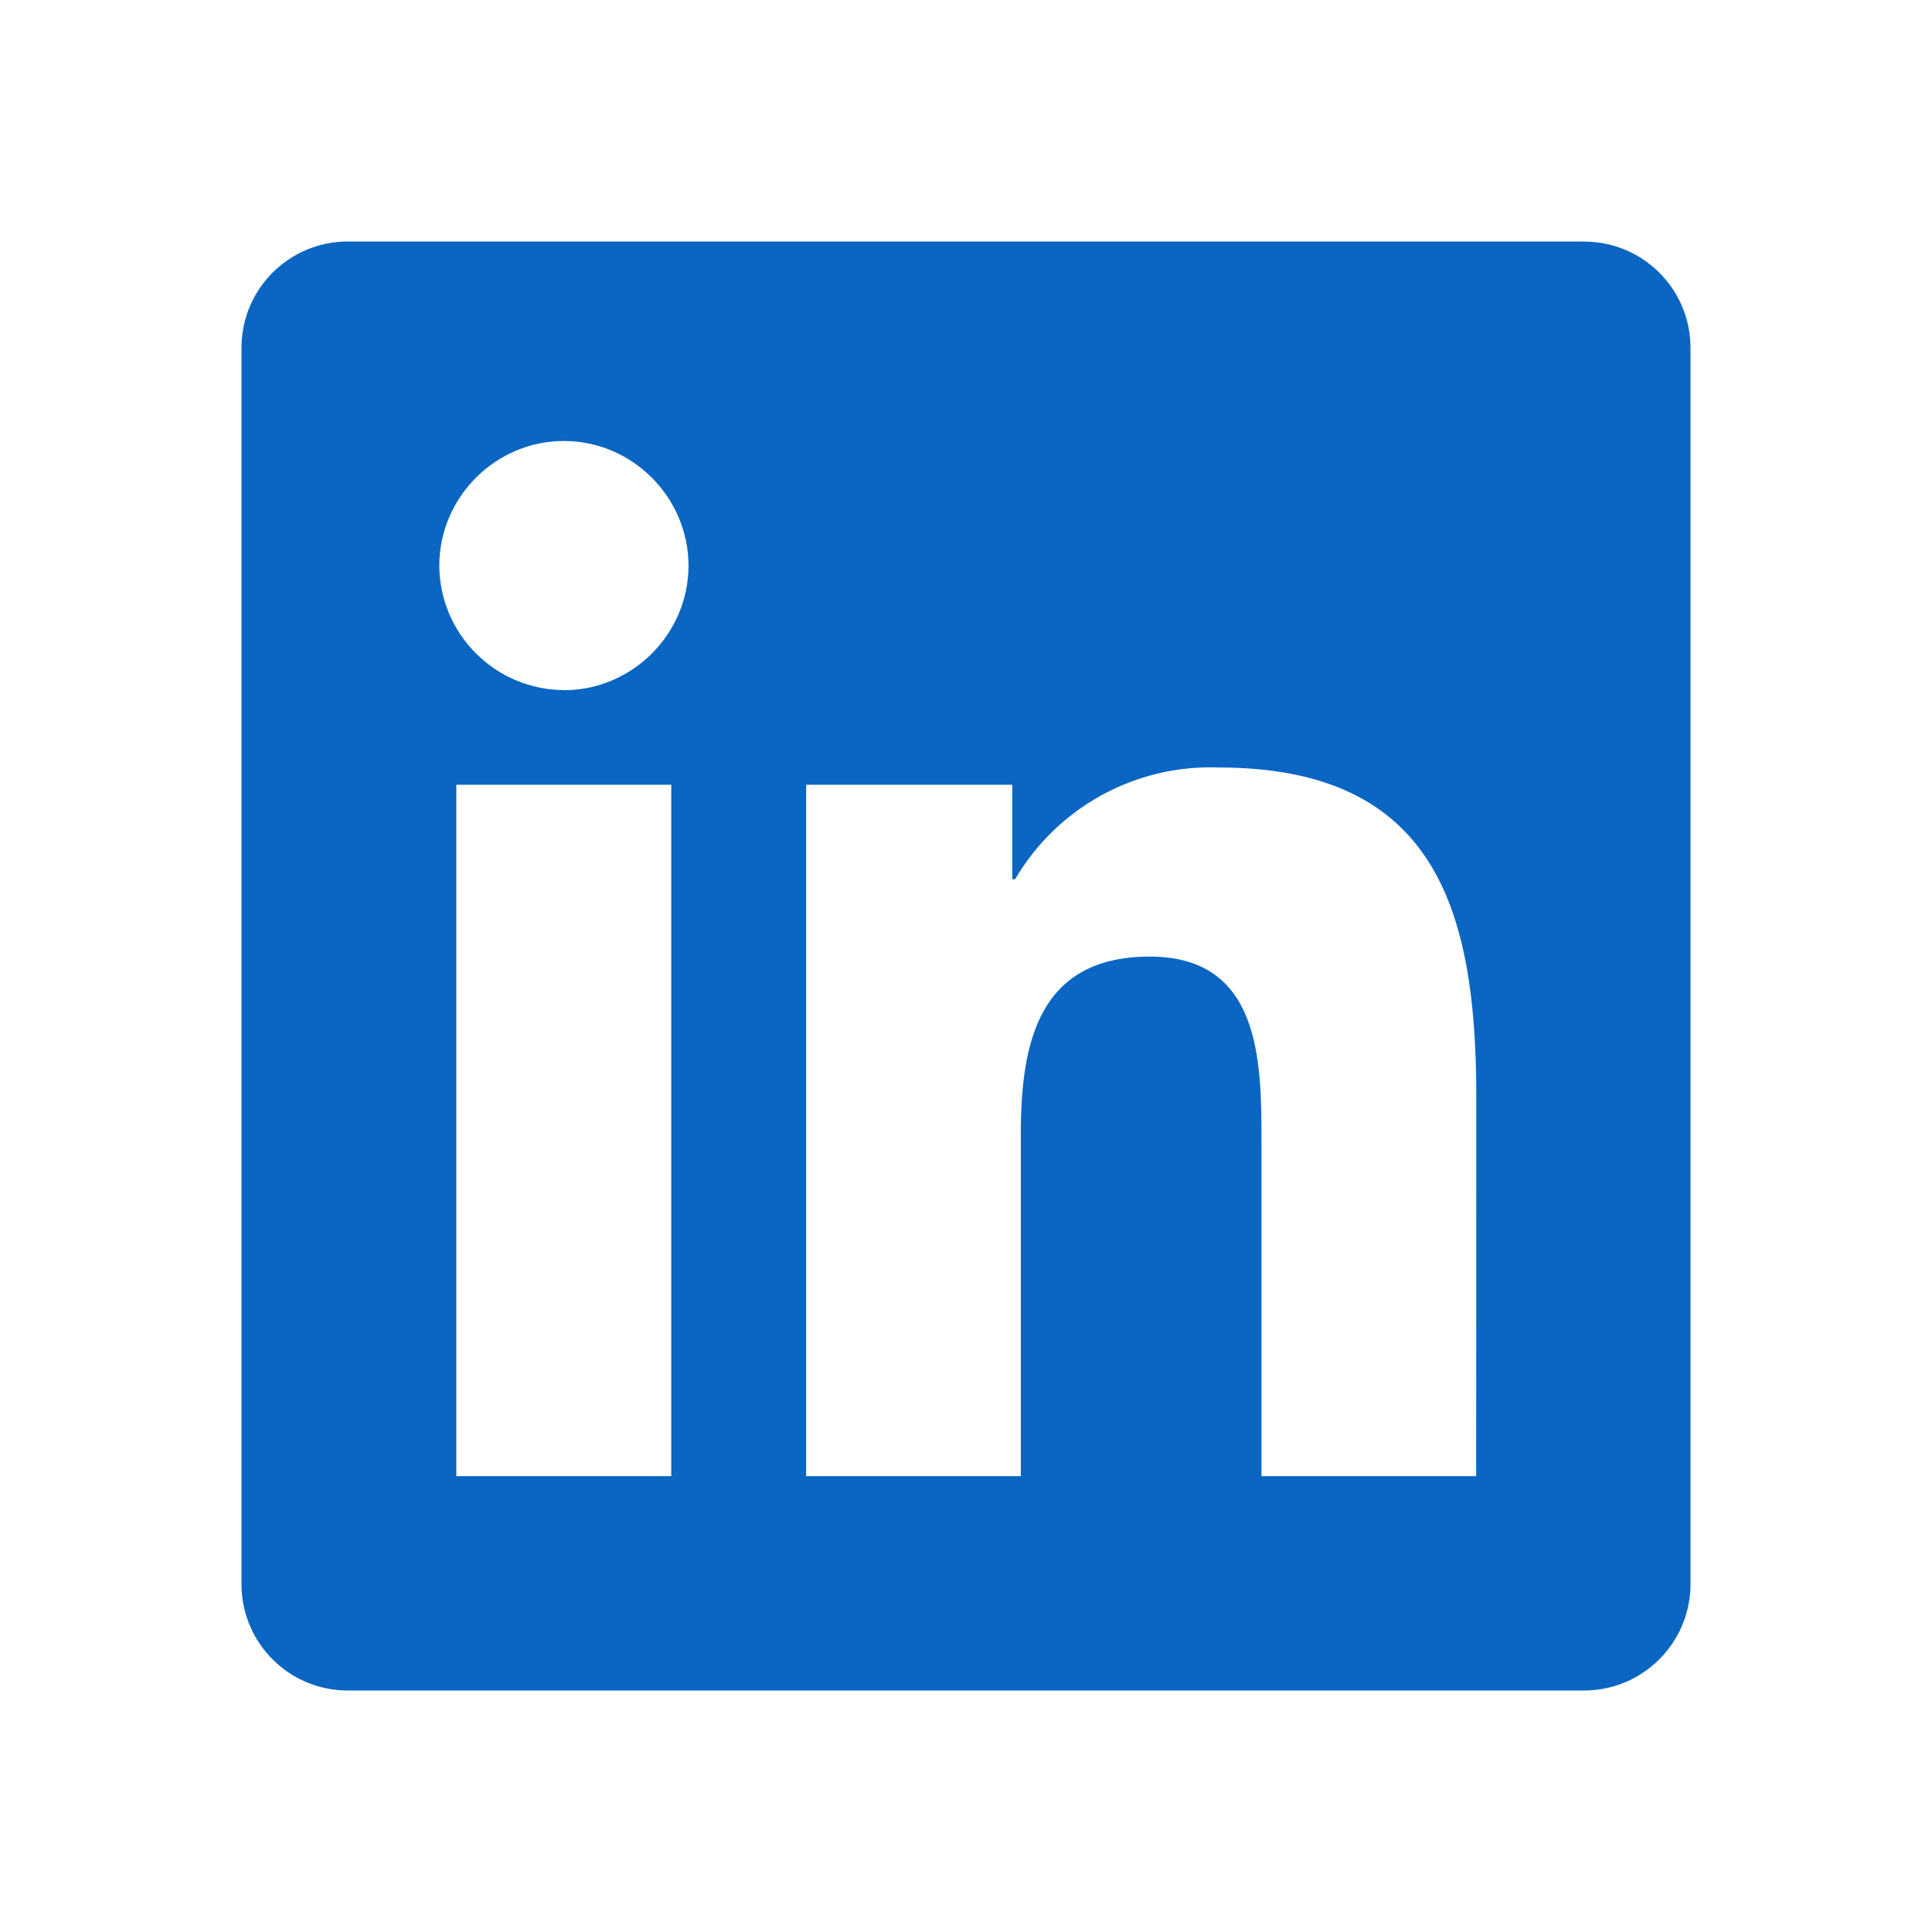
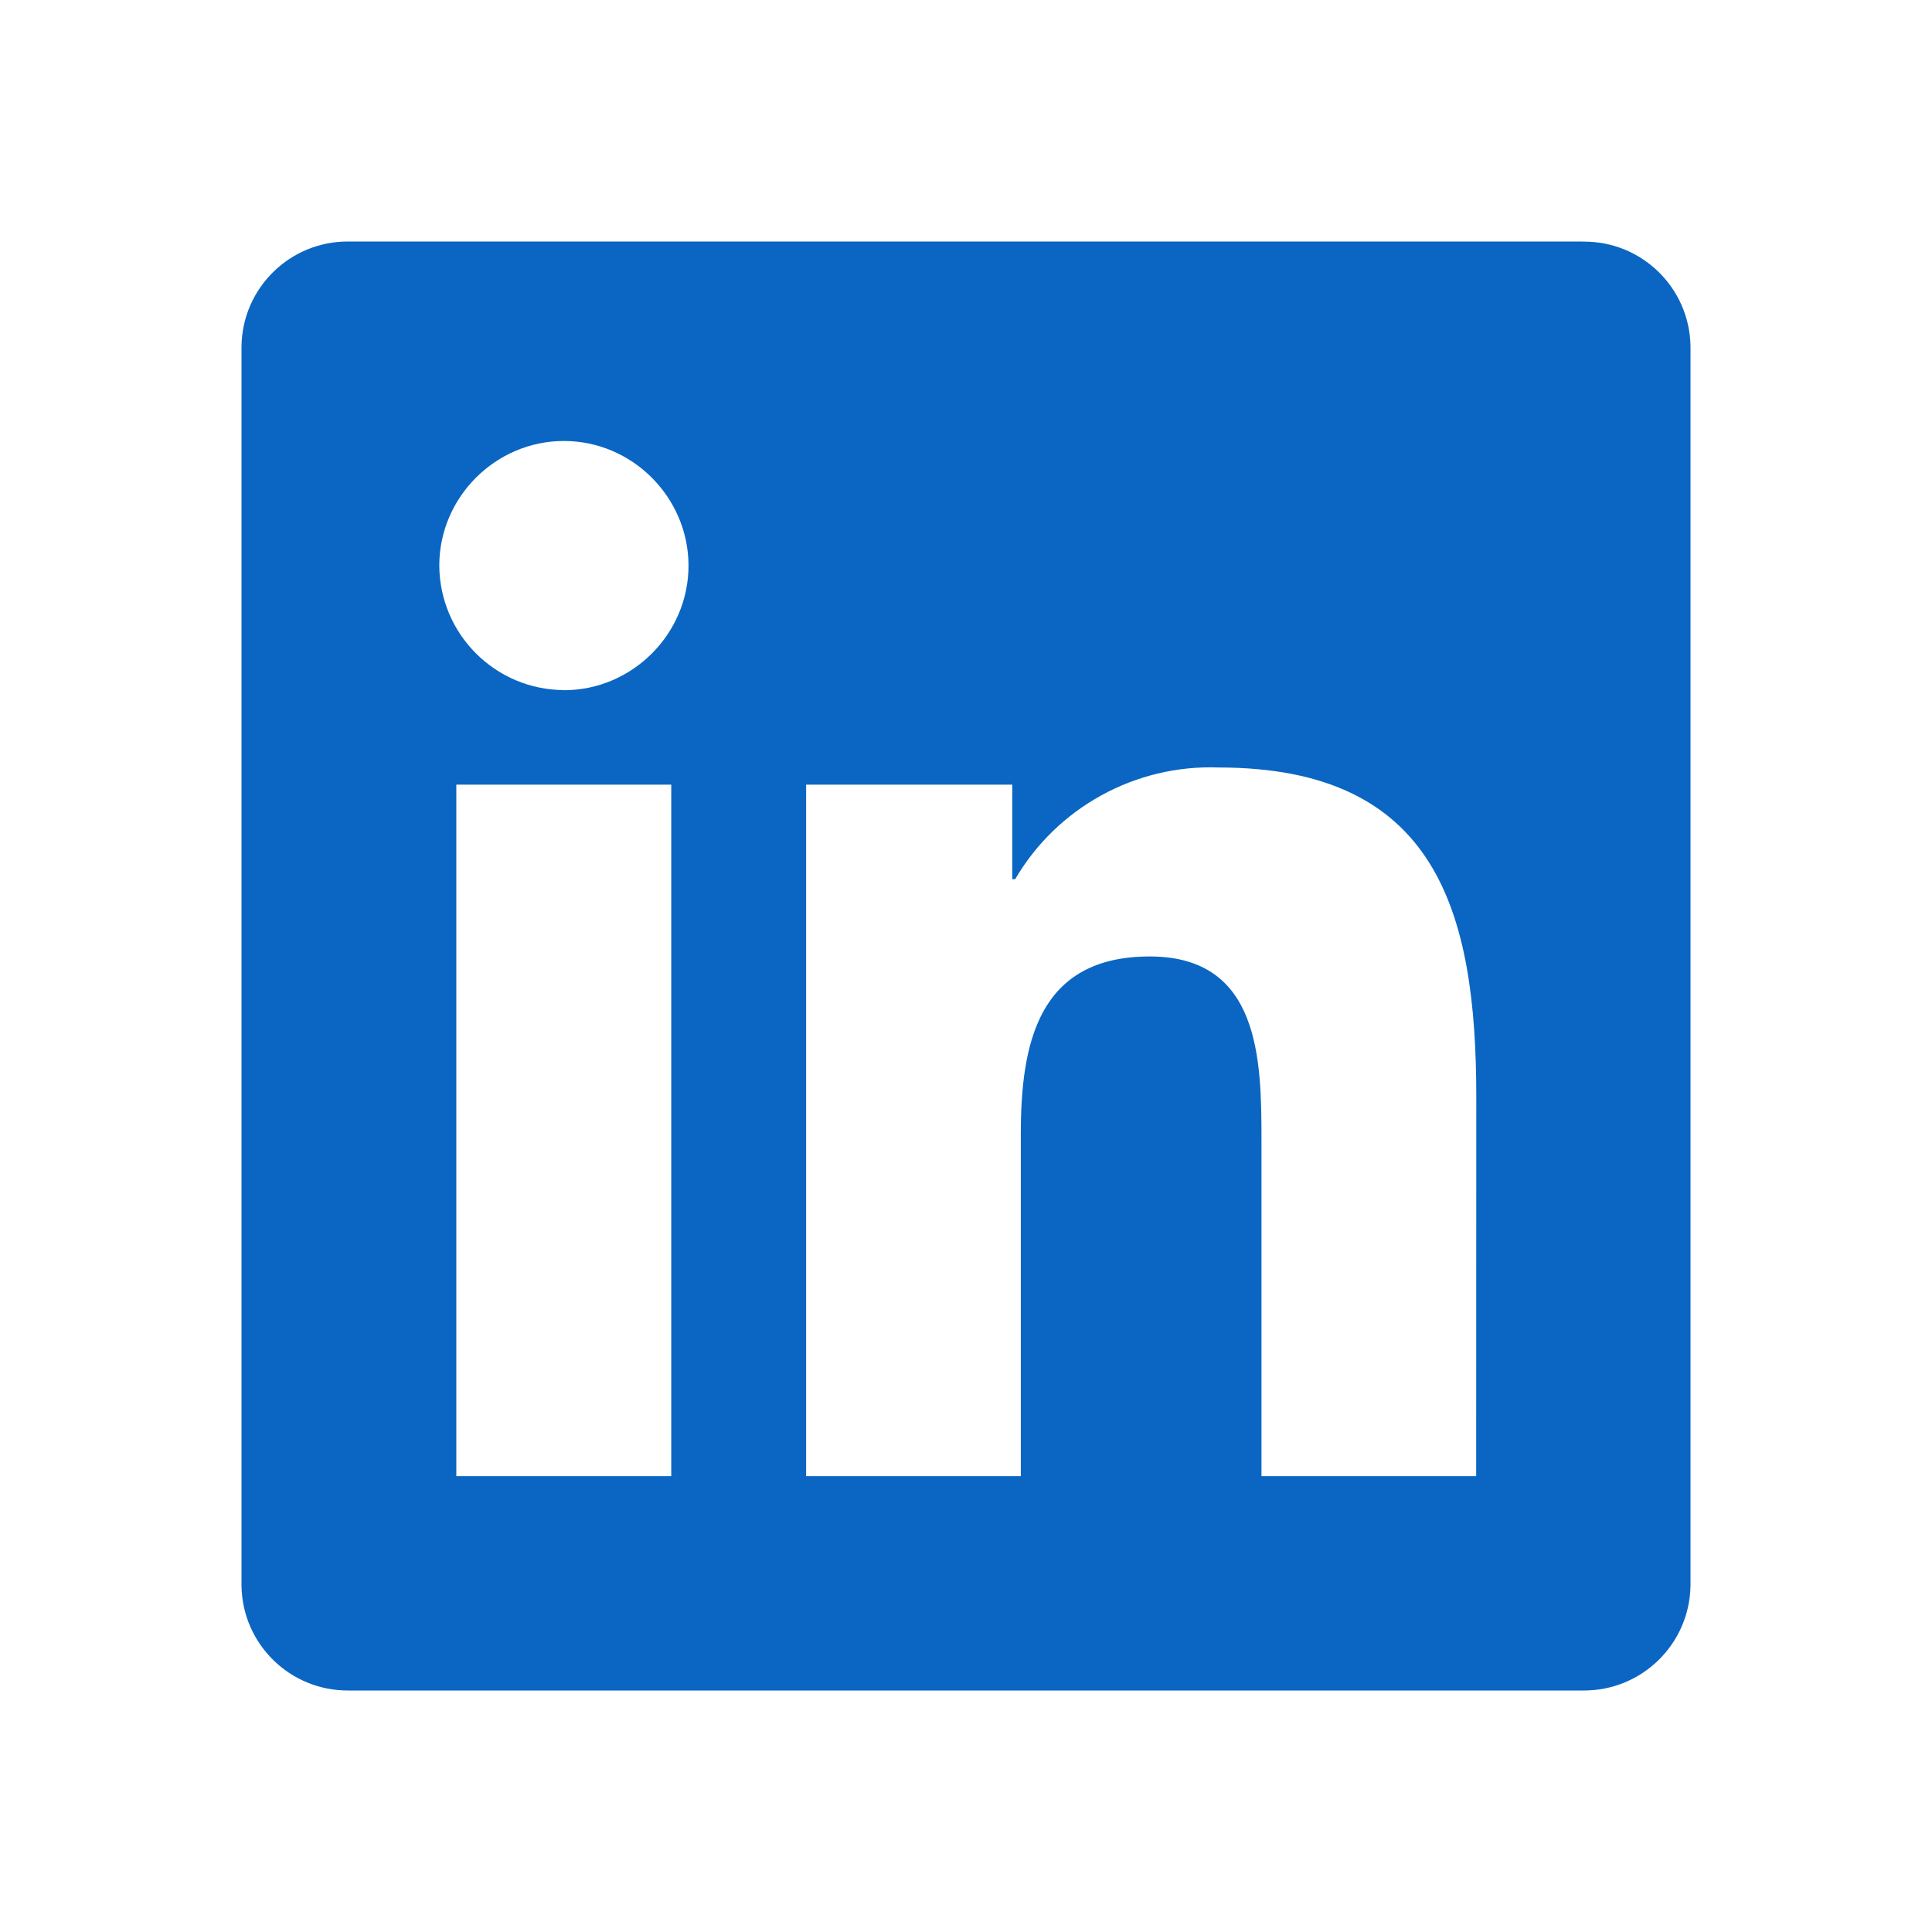
<svg xmlns="http://www.w3.org/2000/svg" width="16" height="16" fill="none" viewBox="0 0 16 16">
-   <path fill="#0A66C2" d="M12.225 12.225h-1.778V9.44c0-.664-.012-1.518-.925-1.518-.926 0-1.068.723-1.068 1.47v2.833H6.676V6.499h1.707v.782h.024c.348-.594.996-.95 1.684-.925 1.802 0 2.135 1.186 2.135 2.728l-.001 3.14zM4.67 5.715a1.037 1.037 0 01-1.032-1.03c0-.567.466-1.033 1.032-1.033.566 0 1.031.466 1.032 1.032 0 .566-.466 1.032-1.032 1.032zm.889 6.51h-1.78V6.499h1.78v5.726zM13.11 2H2.885A.88.88 0 002 2.866v10.268a.88.88 0 00.885.866h10.226a.882.882 0 00.889-.866V2.865a.88.88 0 00-.889-.864z" />
+   <path fill="#0A66C2" d="M12.225 12.225h-1.778V9.44c0-.664-.012-1.519-.925-1.519-.926 0-1.068.724-1.068 1.47v2.834H6.676V6.498h1.707v.783h.024c.348-.594.996-.95 1.684-.925 1.802 0 2.135 1.185 2.135 2.728l-.001 3.14zM4.67 5.715a1.037 1.037 0 01-1.032-1.031c0-.566.466-1.032 1.032-1.032.566 0 1.031.466 1.032 1.032 0 .566-.466 1.032-1.032 1.032zm.889 6.51h-1.78V6.498h1.78v5.727zM13.11 2H2.885A.88.88 0 002 2.866v10.268a.88.88 0 00.885.866h10.226a.882.882 0 00.889-.866V2.865a.88.88 0 00-.889-.864z" />
</svg>
